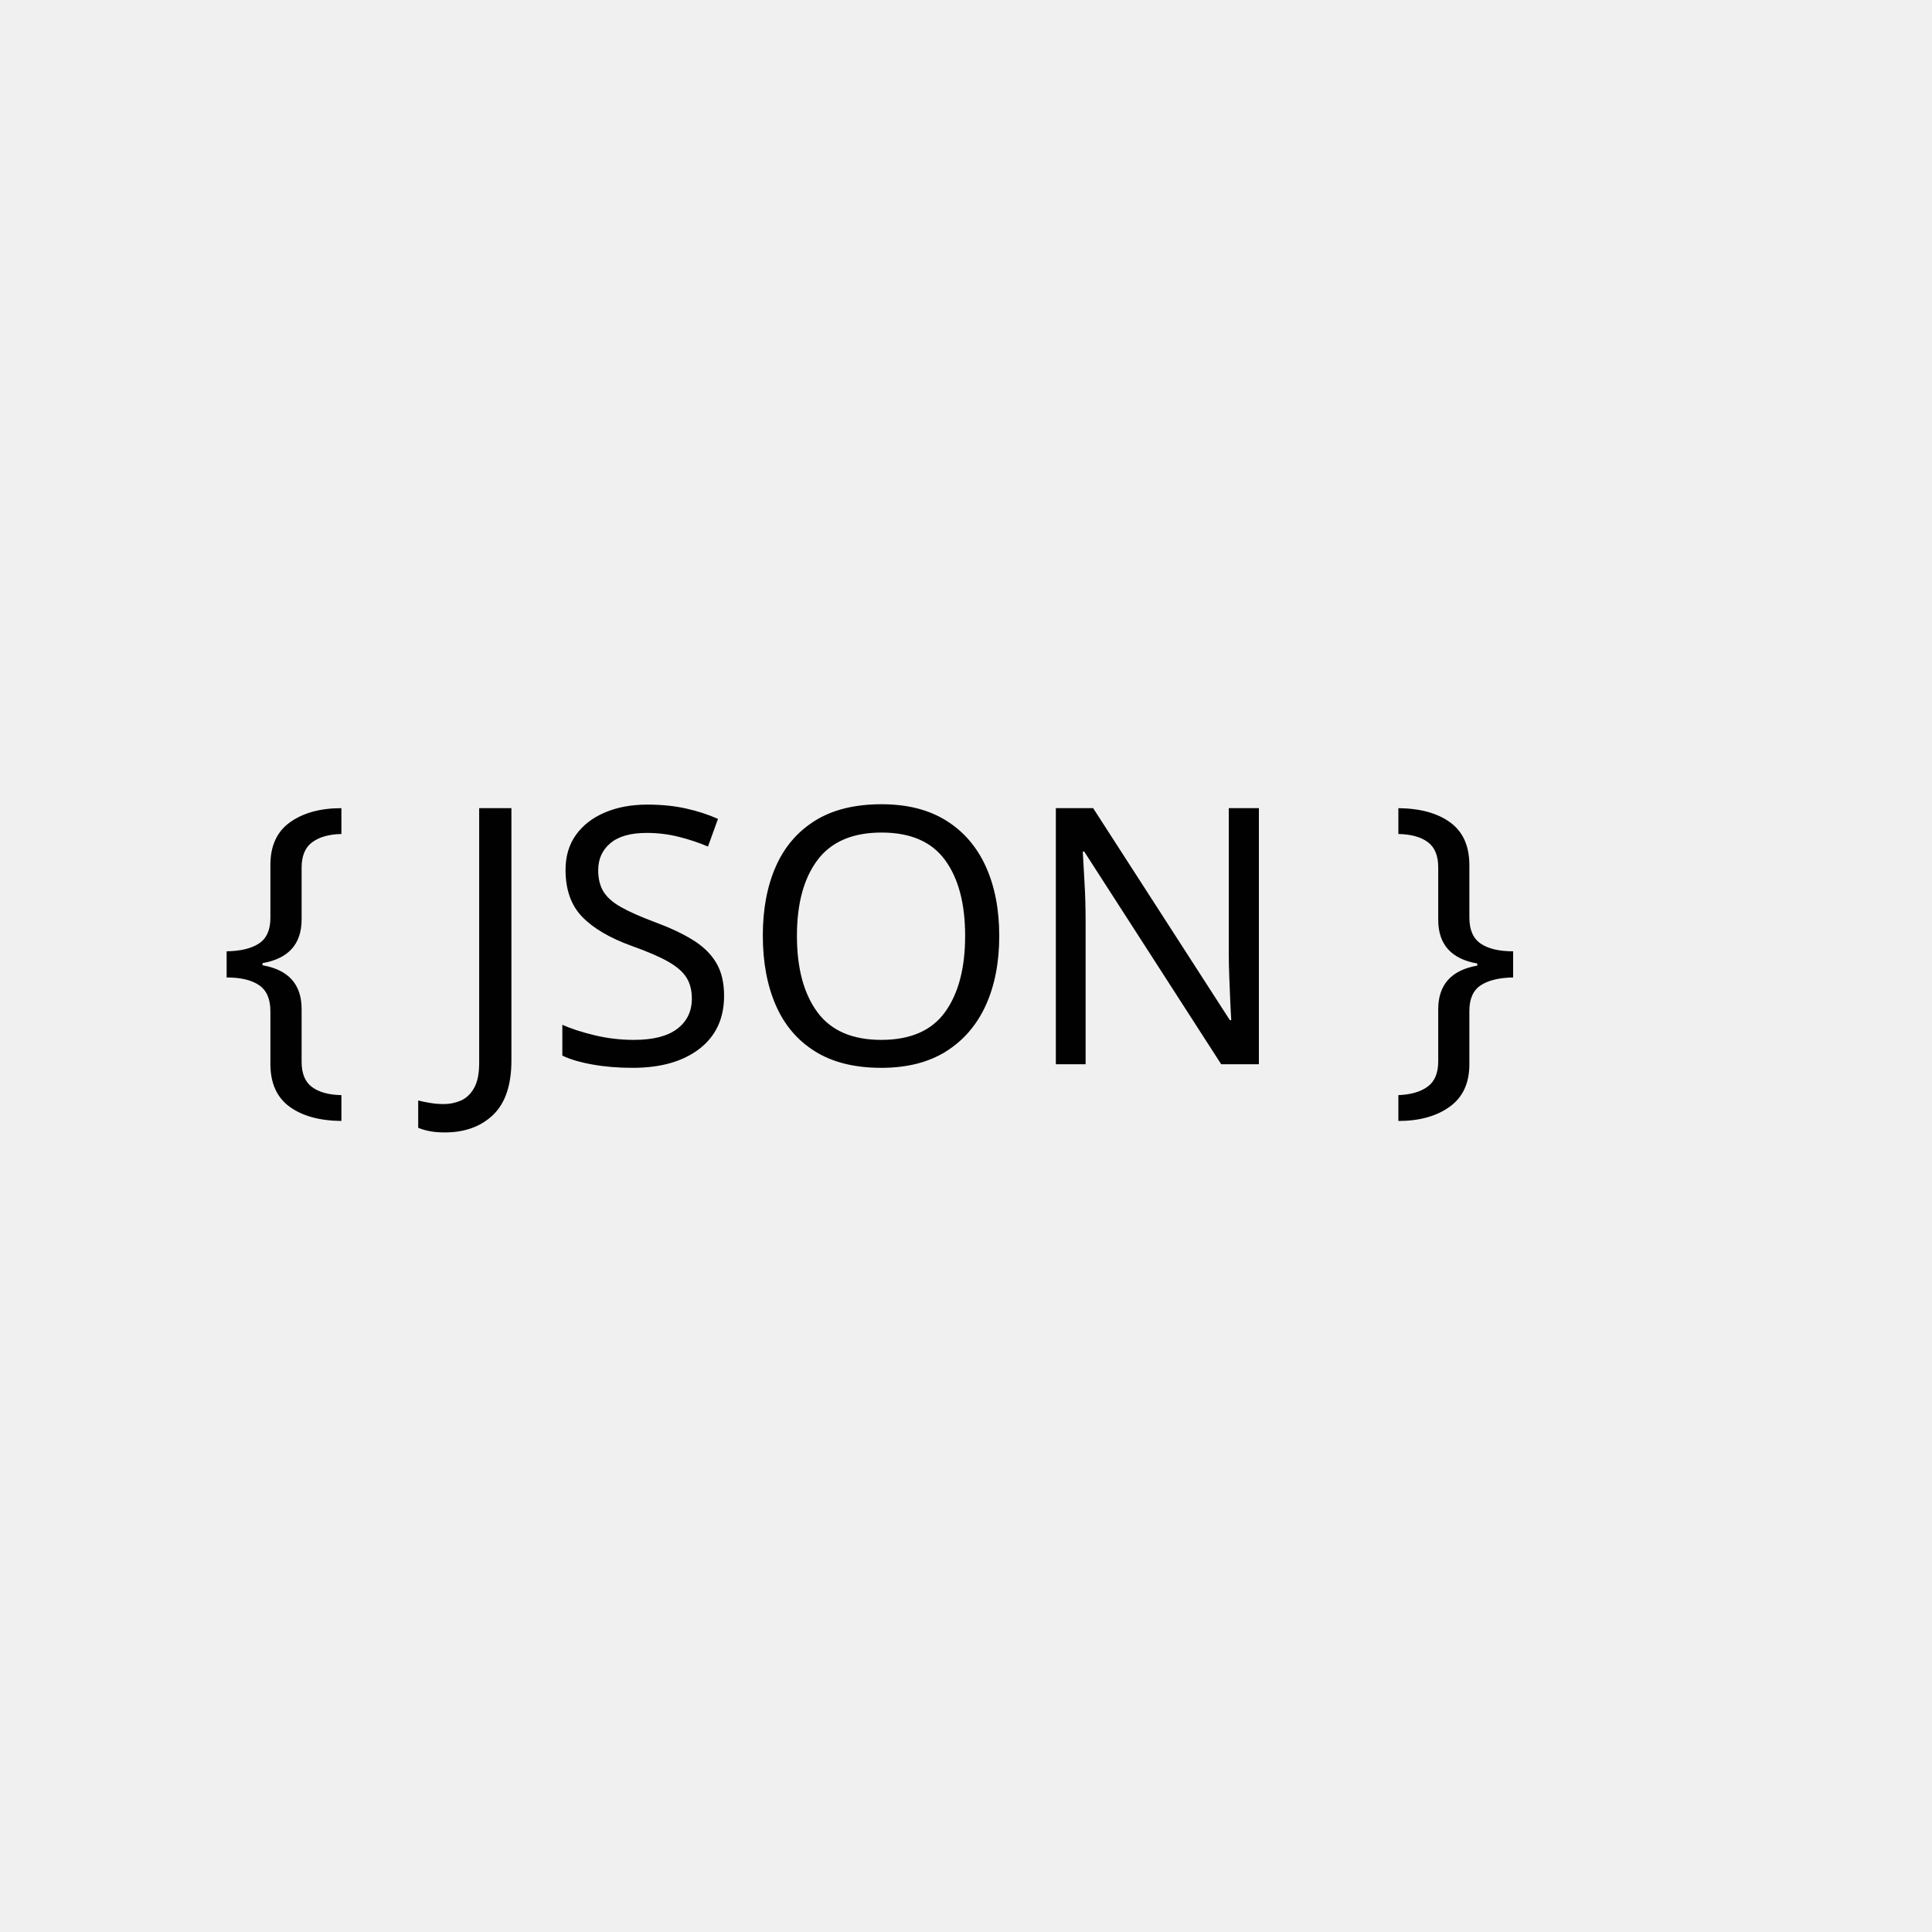
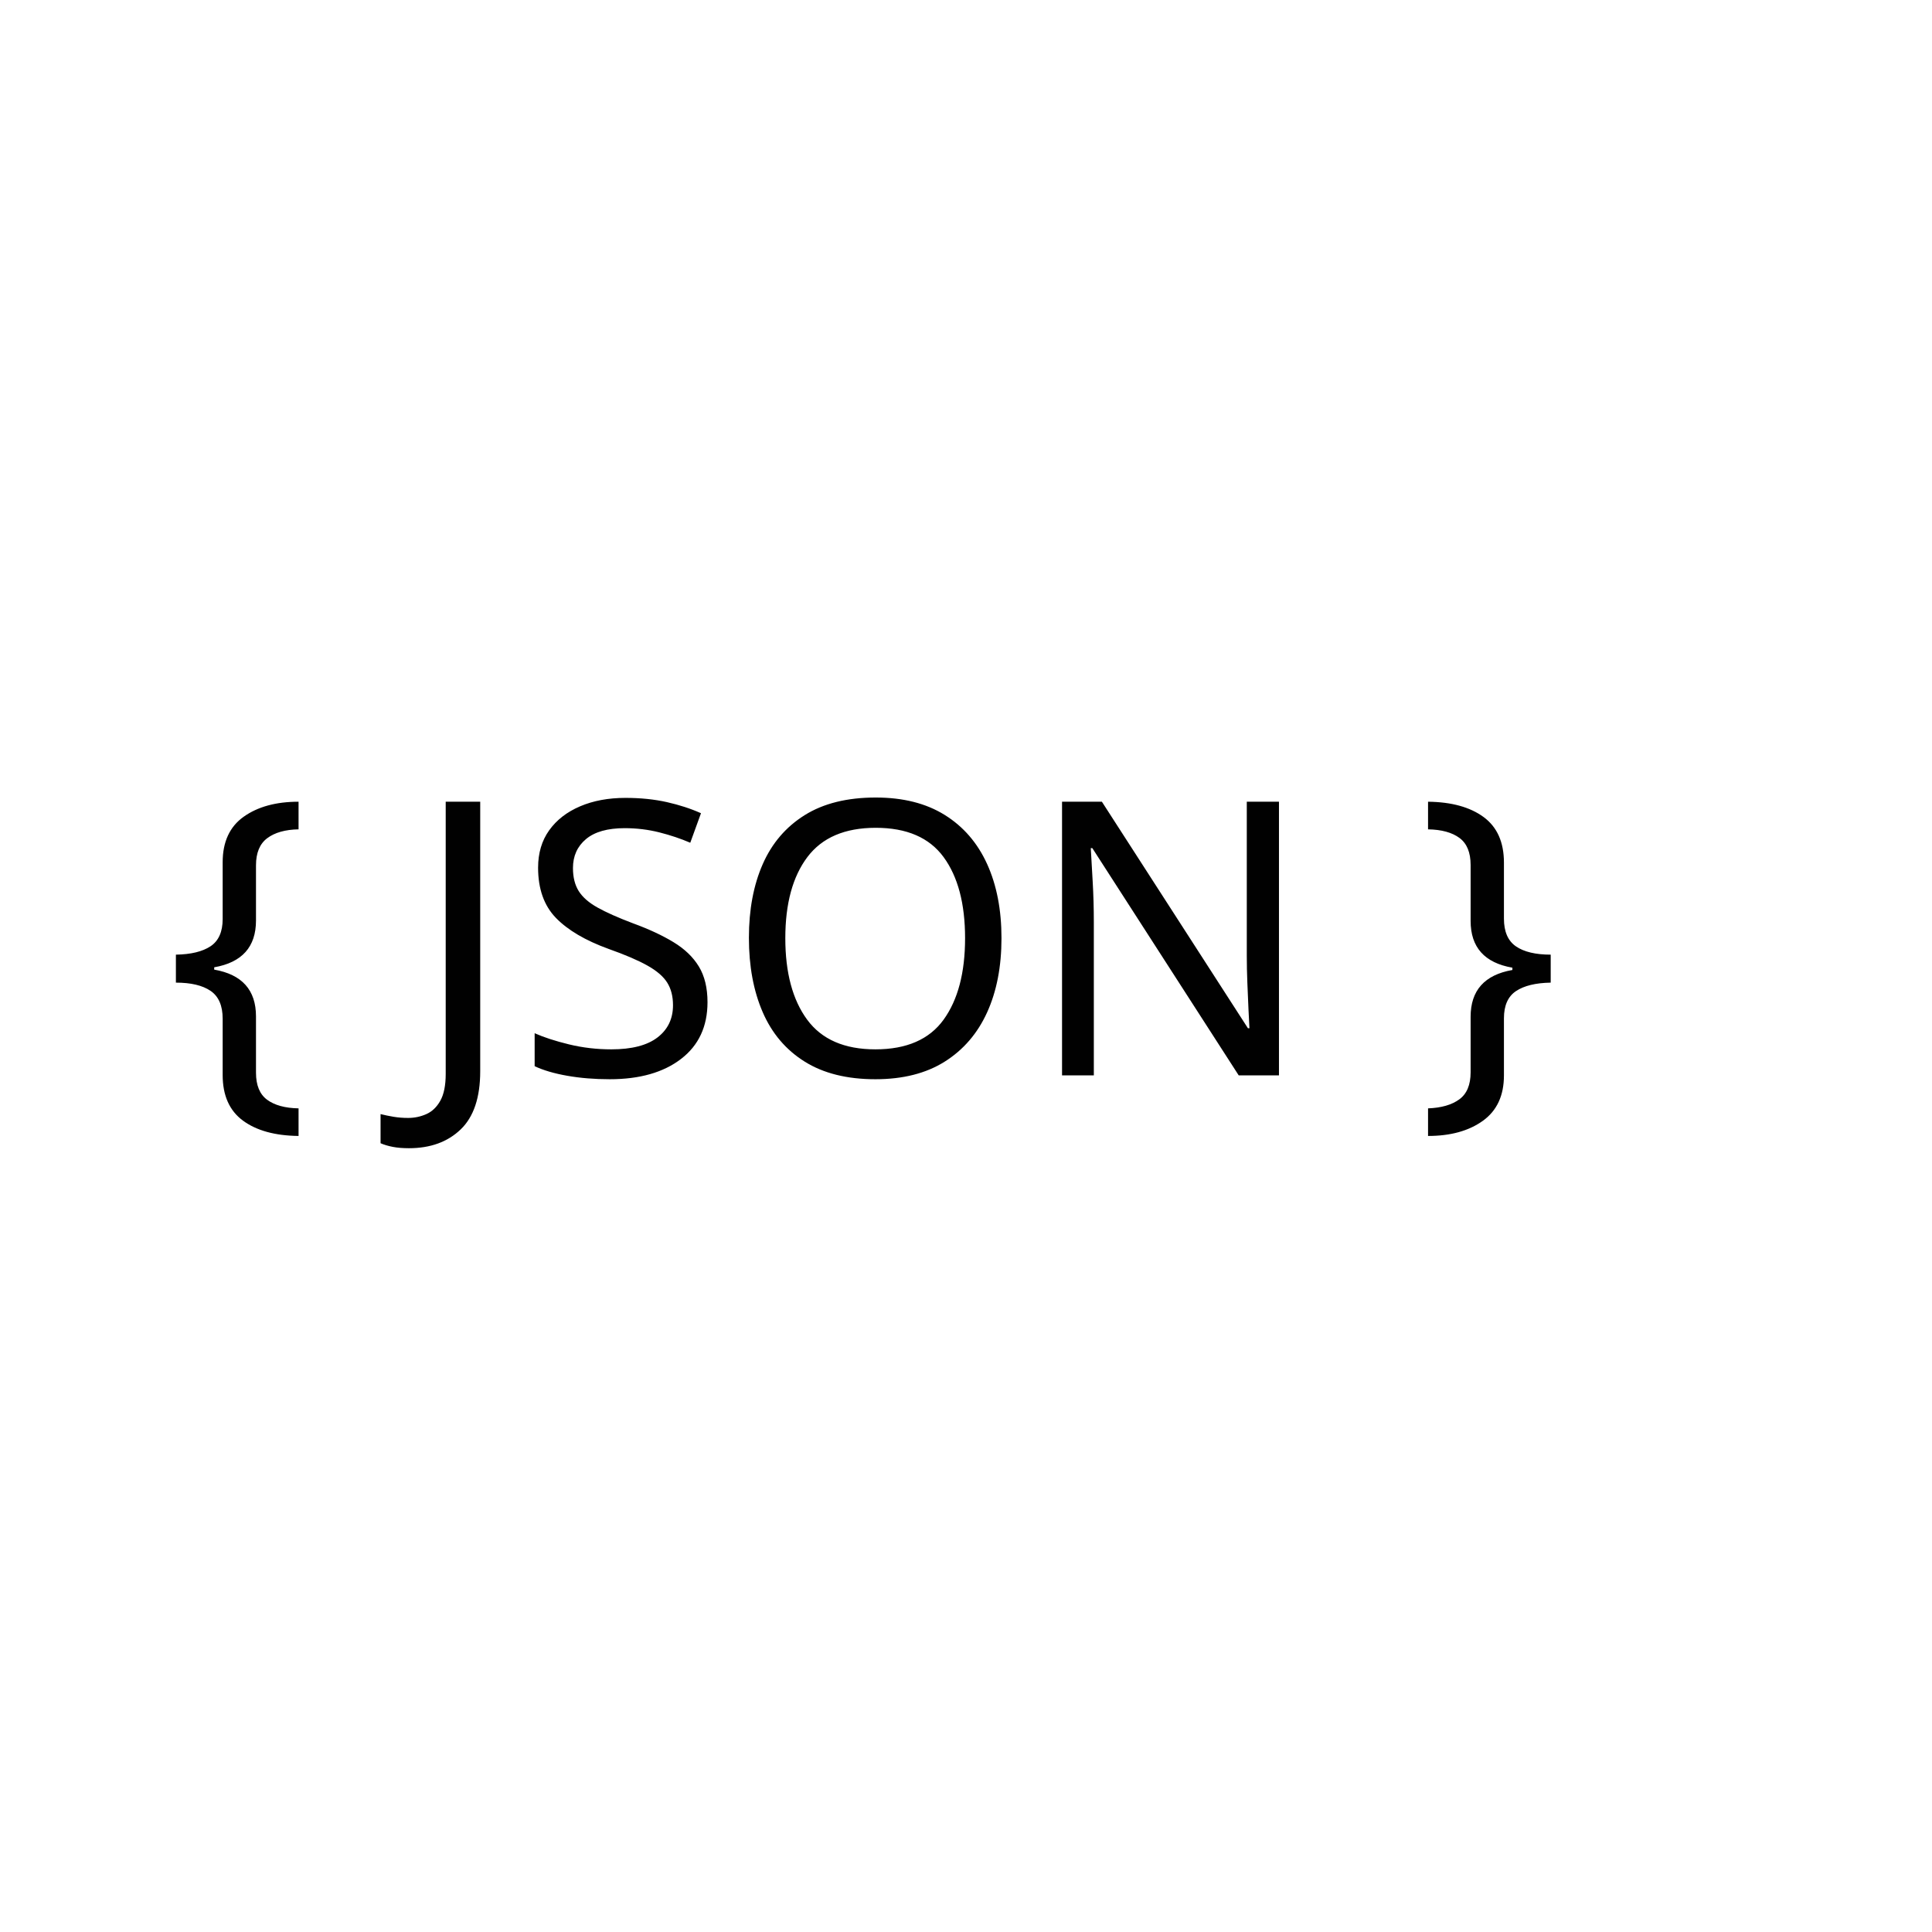
- <svg xmlns="http://www.w3.org/2000/svg" version="1.1" id="Layer_1" x="0px" y="0px" viewBox="0 0 500 500" style="enable-background:new 0 0 500 500;" xml:space="preserve">
+ <svg xmlns="http://www.w3.org/2000/svg" version="1.1" id="Layer_1" x="0px" y="0px" viewBox="0 0 1000 1000" style="enable-background:new 0 0 1000 1000;" xml:space="preserve">
  <style type="text/css">
- 	.st0{fill:#010101;}
- 	.st1{font-family:'Montserrat-Bold';}
- 	.st2{font-size:92.82px;}
+ 	.st0{fill:#FFFFFF;}
+ 	.st1{fill:#010101;}
+ 	.st2{font-family:'Montserrat-Bold';}
+ 	.st3{font-size:198.385px;}
</style>
-   <text transform="matrix(1 0 0 1 56.0569 275.433)" class="st0 st1 st2">{ JSON }</text>
+   <rect x="0" y="0.5" class="st0" width="1000" height="1000" />
+   <rect class="st0" width="1000" height="1000" />
+   <text transform="matrix(1 0 0 1 85.4839 556.625)" class="st1 st2 st3">{ JSON }</text>
</svg>
